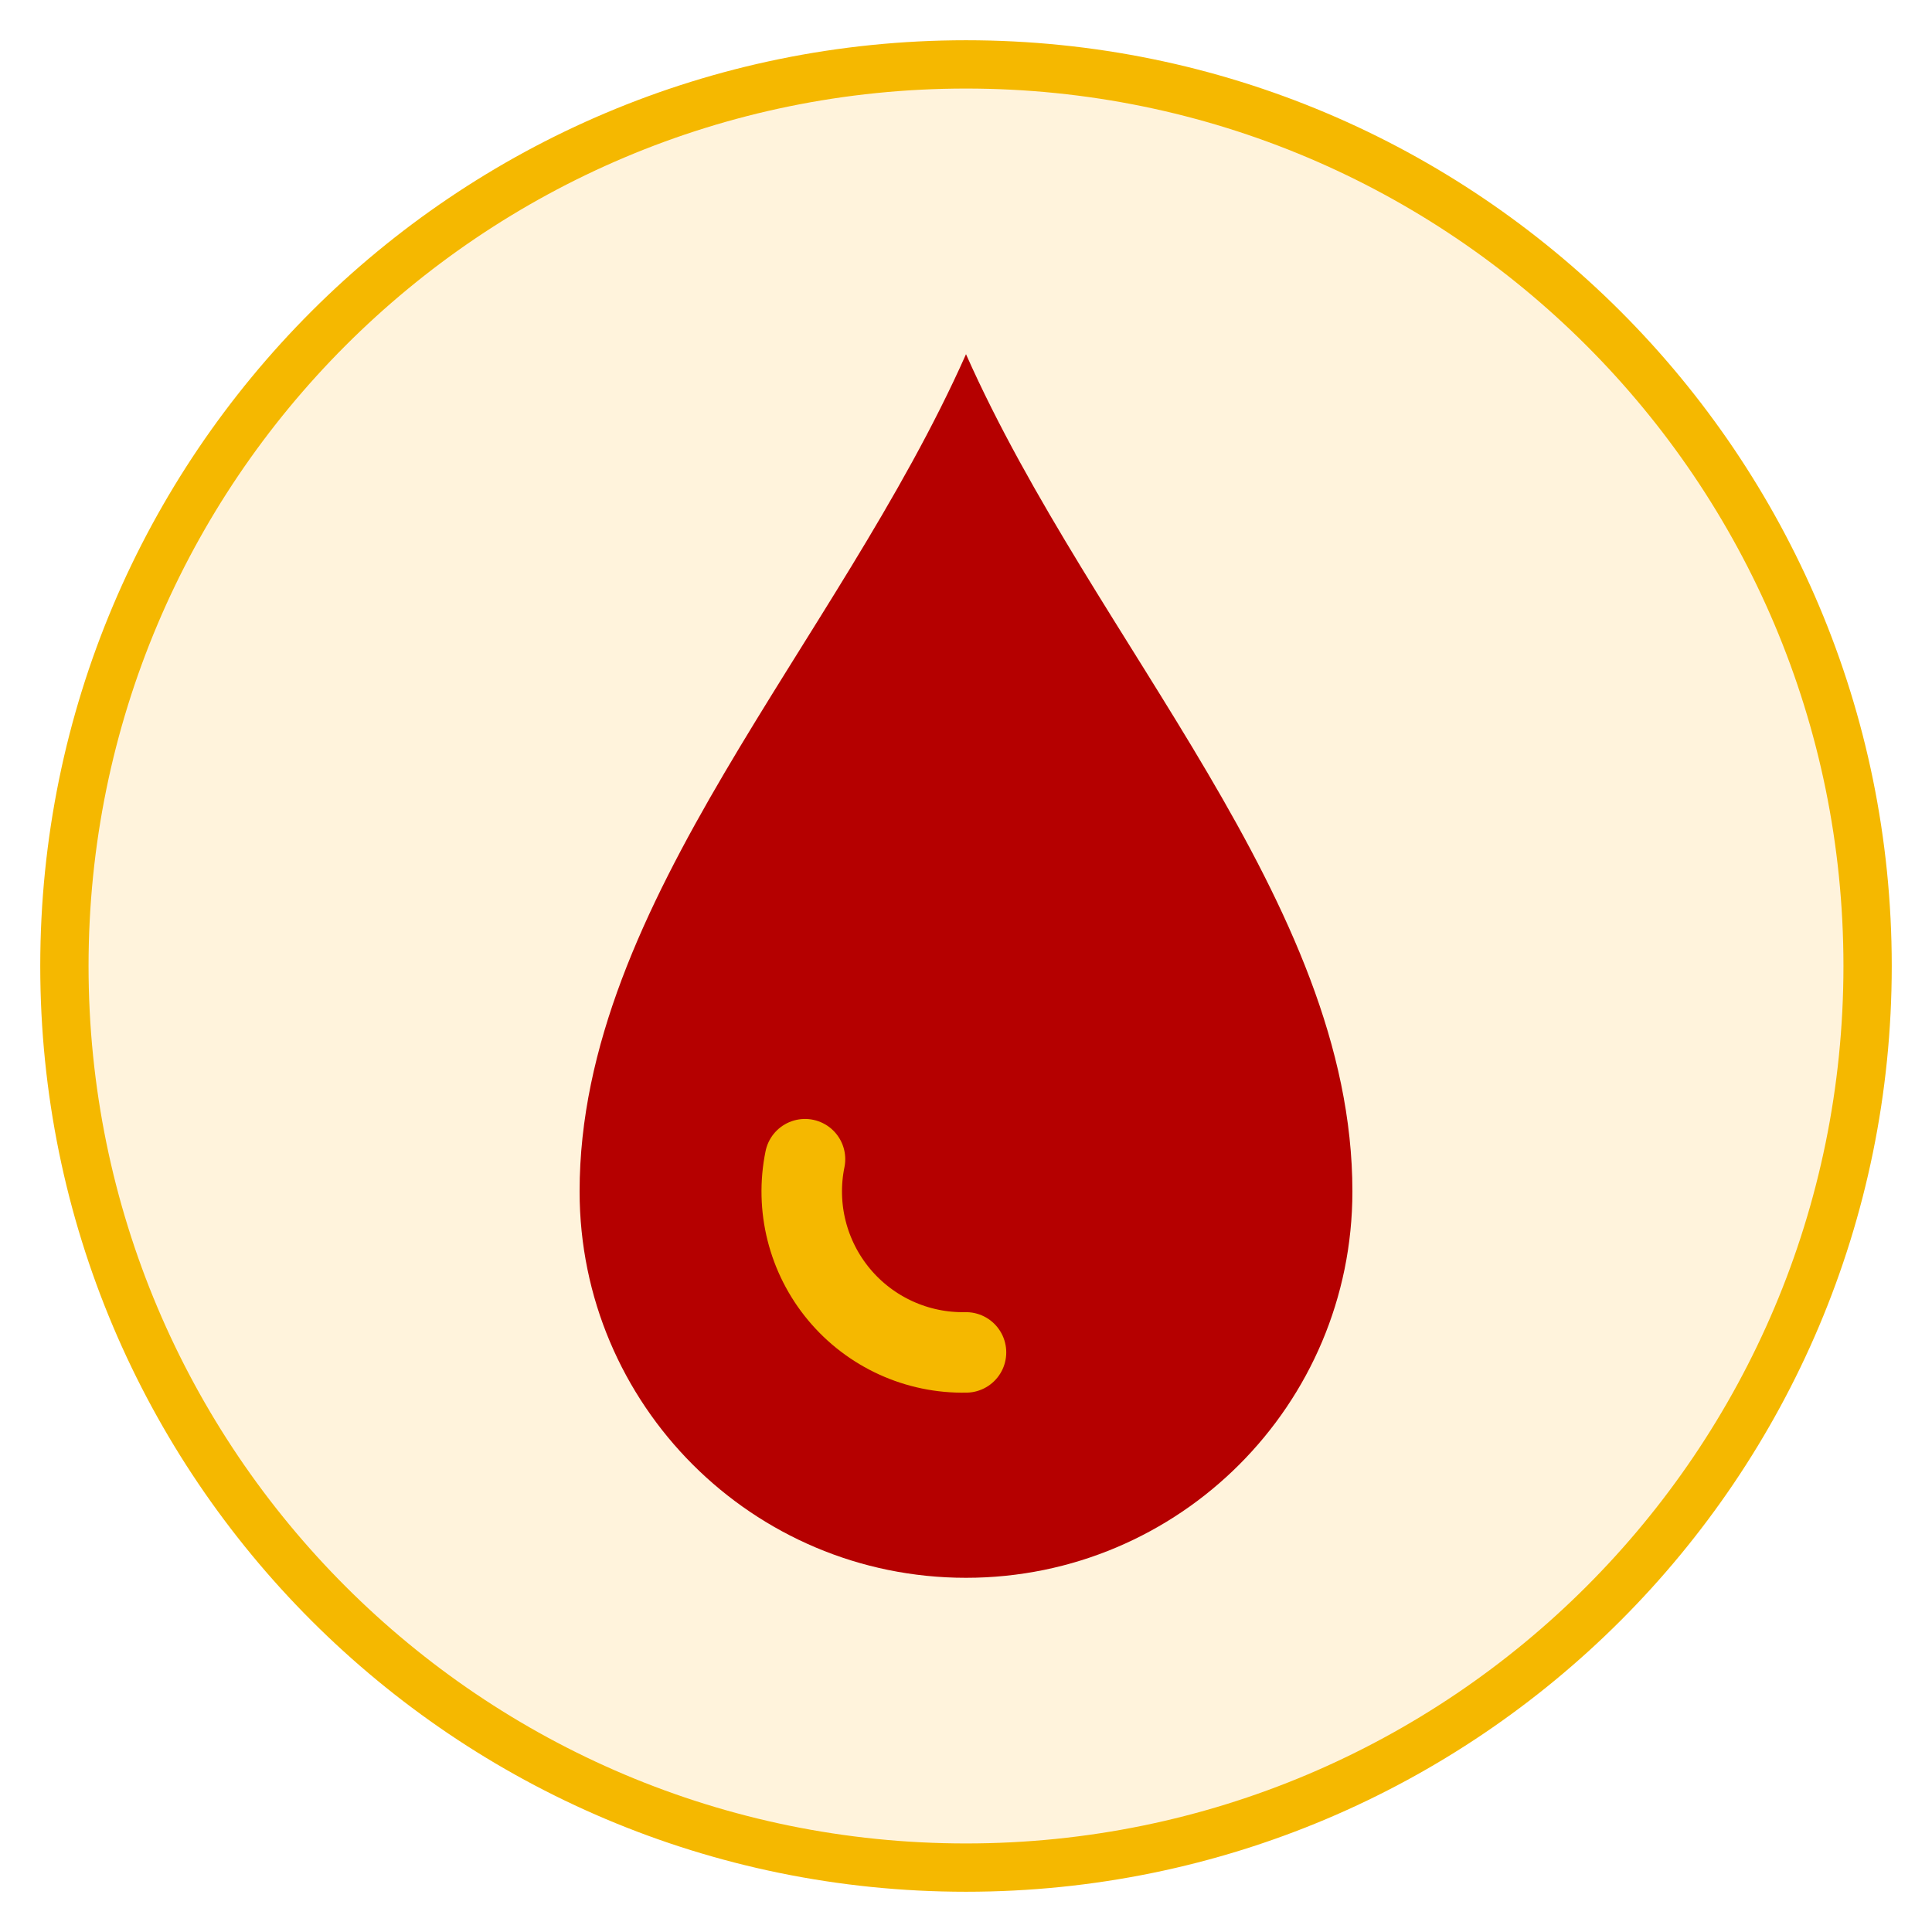
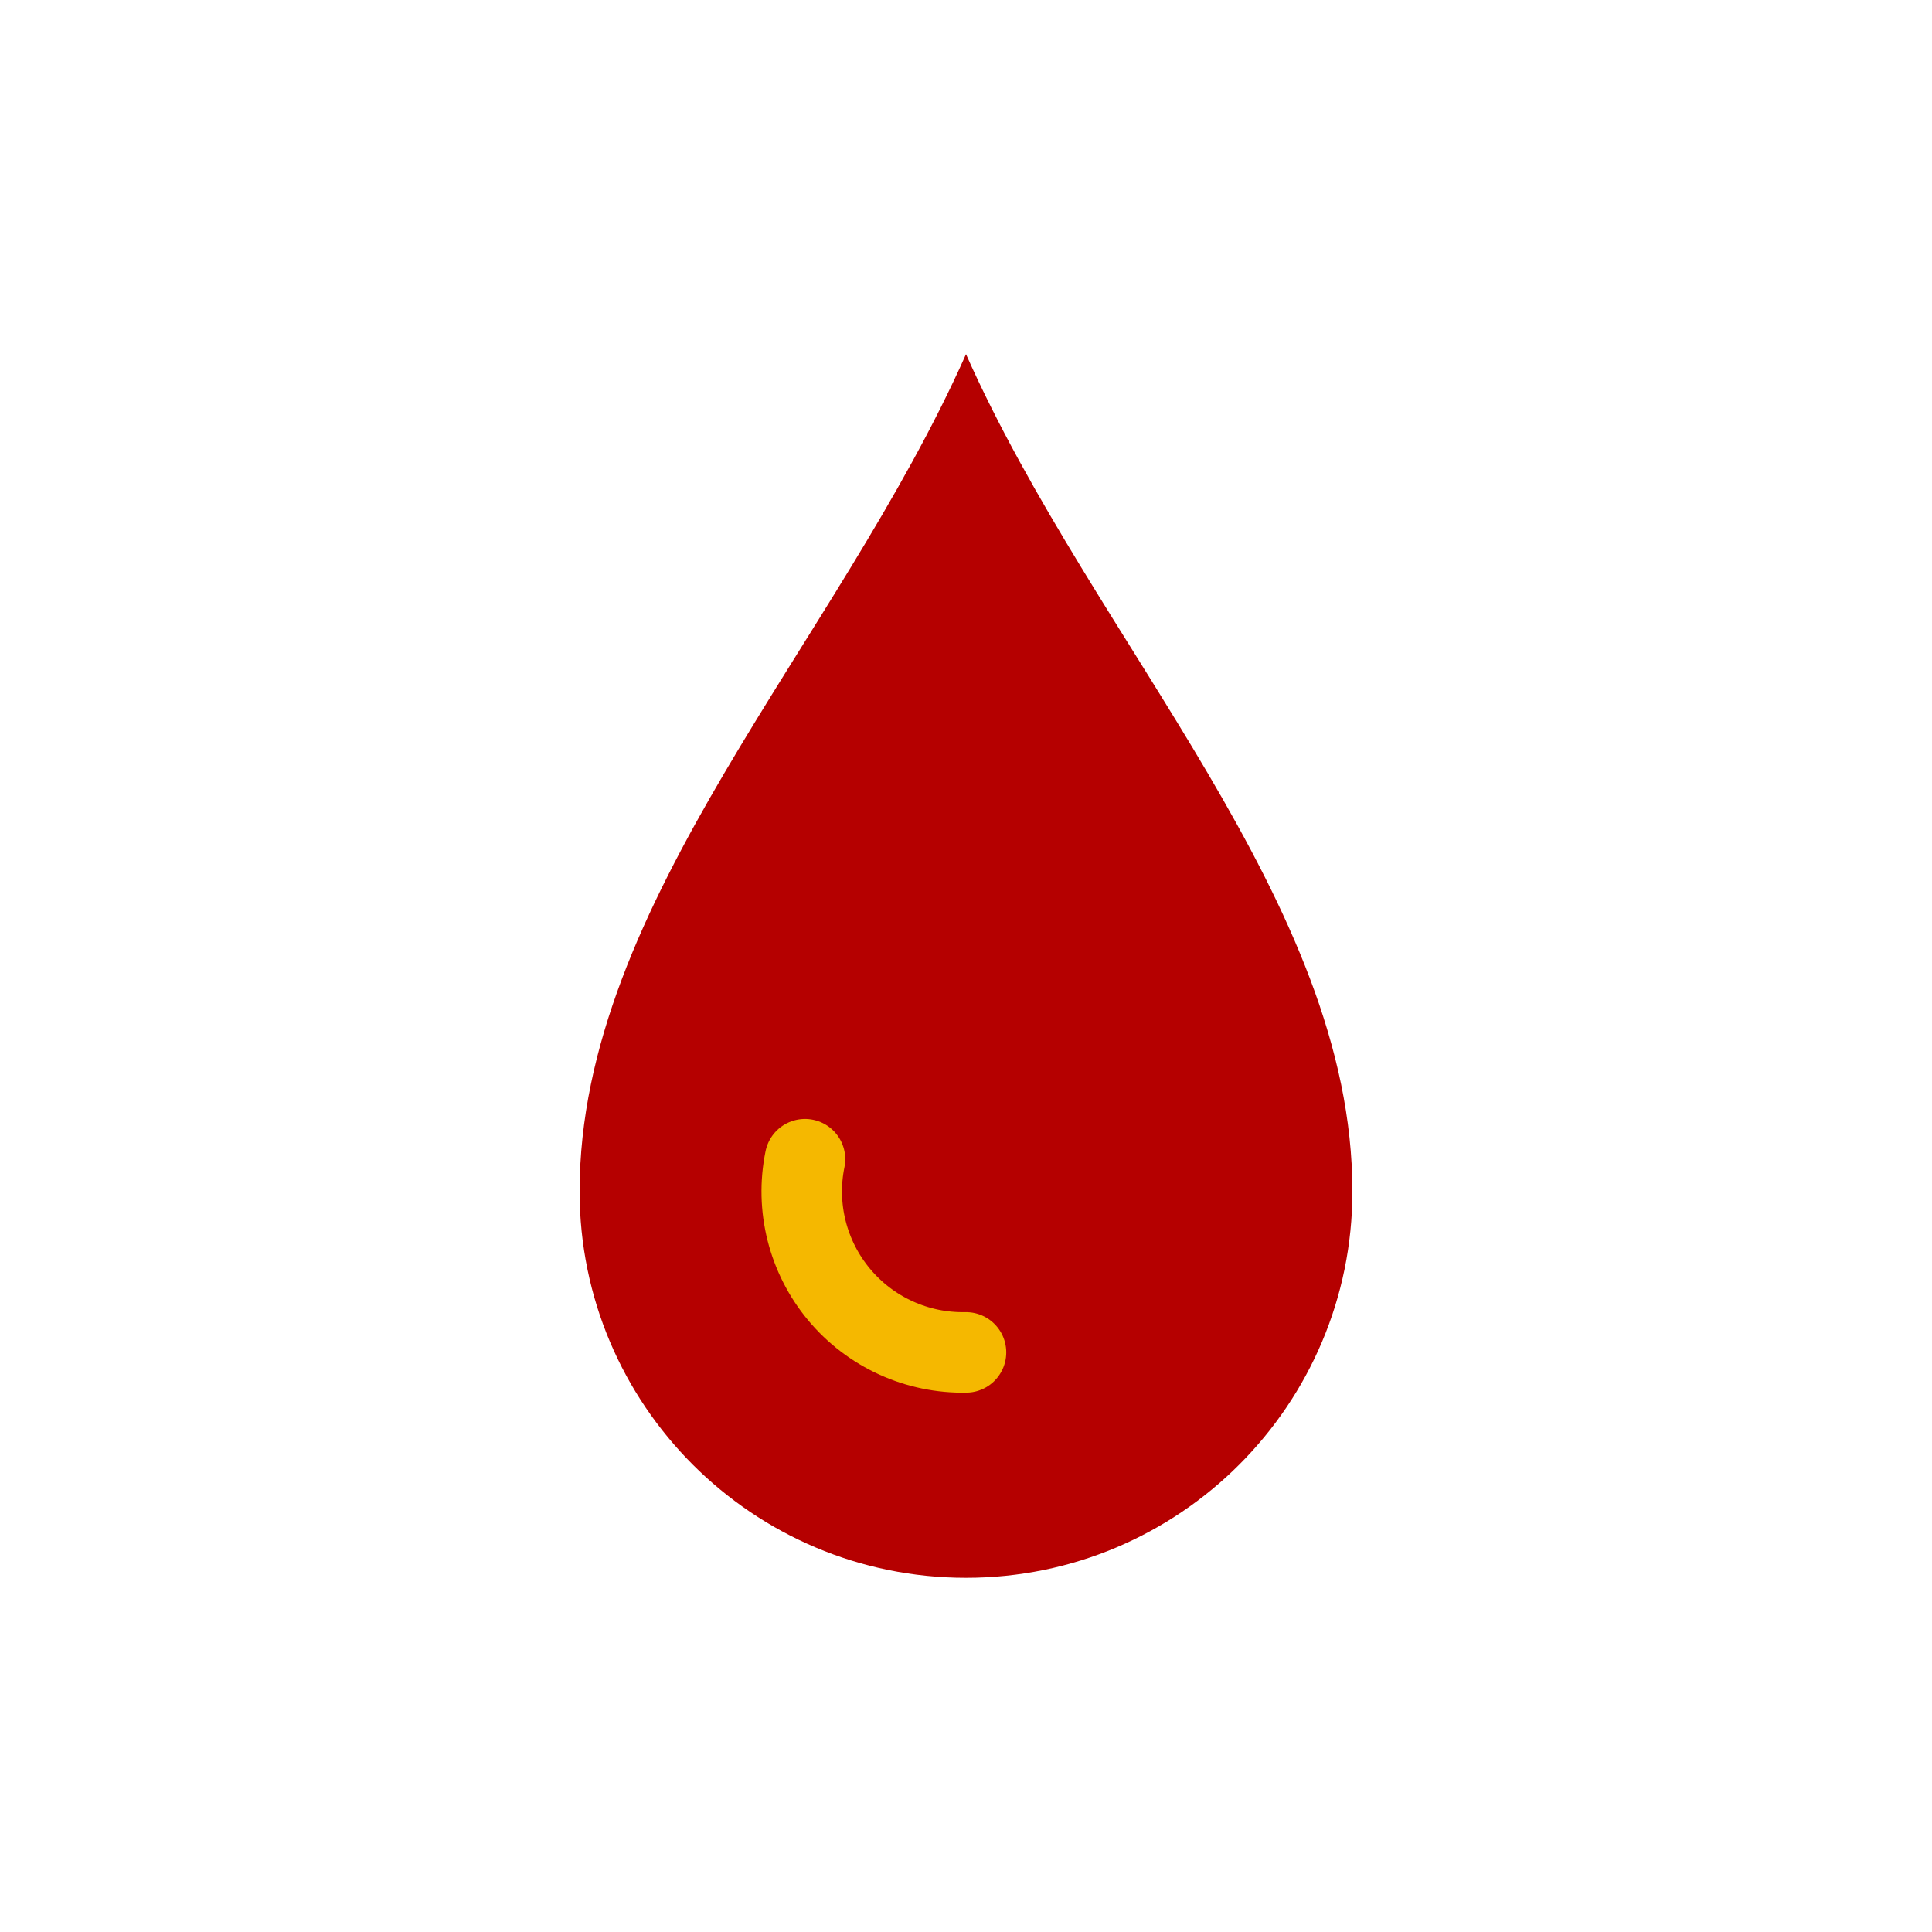
<svg xmlns="http://www.w3.org/2000/svg" viewBox="0 0 120 120" role="img">
-   <circle cx="60" cy="60" r="56" fill="#FFF3DC" />
-   <circle cx="60" cy="60" r="56" fill="none" stroke="#F5B800" stroke-width="3" />
  <path d="M60 22C52 40 36 56 36 74a24 24 0 0 0 48 0c0-18-16-34-24-52z" fill="#B50000" />
  <path d="M50 72a10 10 0 0 0 10 12" stroke="#F5B800" stroke-width="5" fill="none" stroke-linecap="round" />
</svg>
